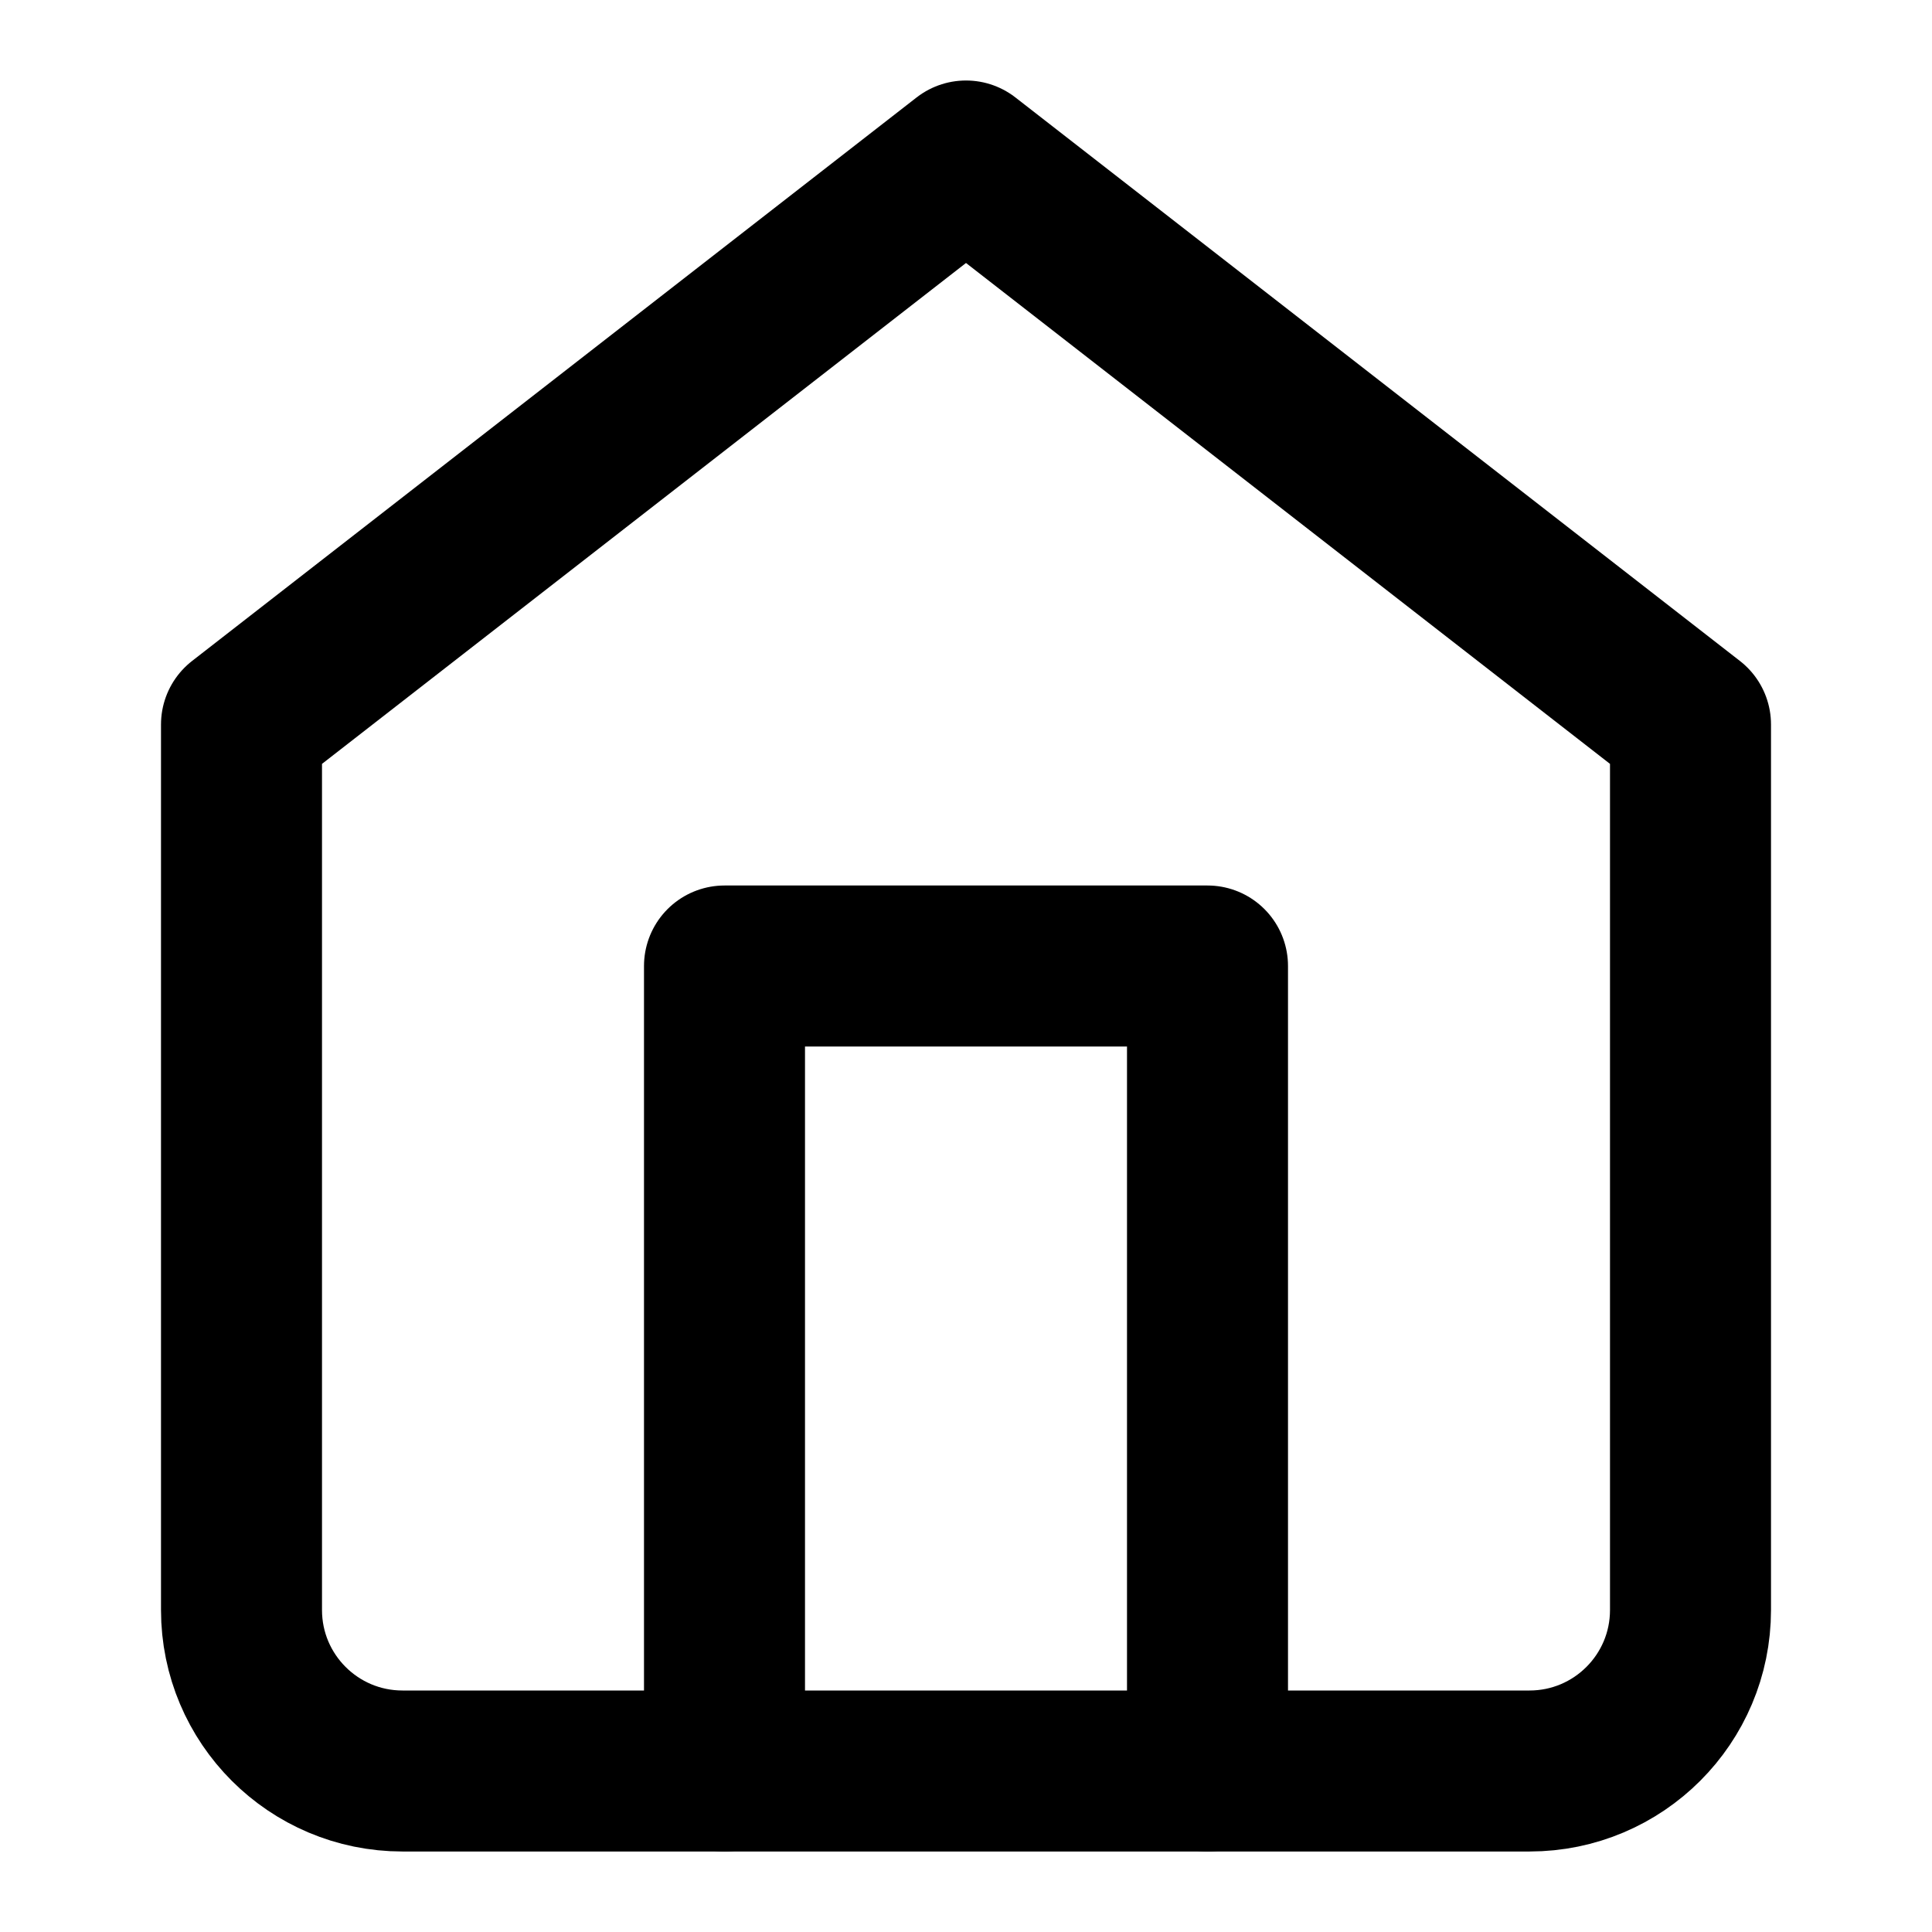
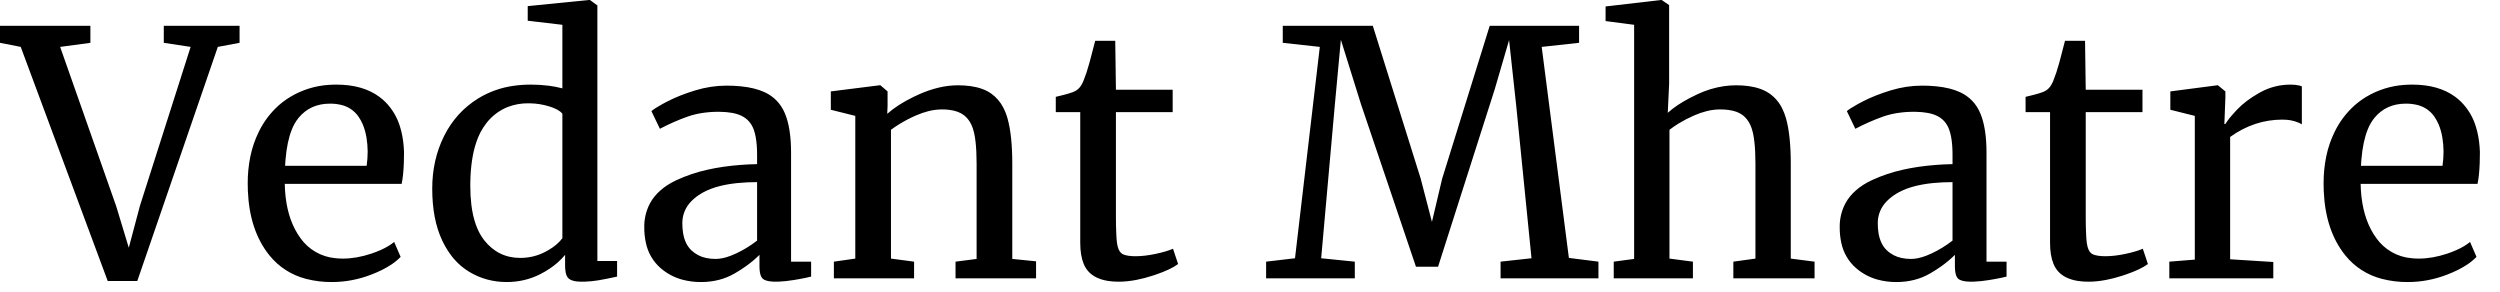
- <svg xmlns="http://www.w3.org/2000/svg" width="{{ .width }}" height="{{ .height }}" viewBox="0 0 24 24" fill="none" stroke="currentColor" stroke-width="2" stroke-linecap="round" stroke-linejoin="round" class="feather feather-home">
-   <path d="M3 9l9-7 9 7v11a2 2 0 0 1-2 2H5a2 2 0 0 1-2-2z" />
-   <polyline points="9 22 9 12 15 12 15 22" />
+ <svg xmlns="http://www.w3.org/2000/svg" width="103pt" height="12pt" viewBox="0 0 103 12">
+   <g id="fontsvg1691781852006" stroke-linecap="round" fill-rule="evenodd" fill="#000000">
+     <path d="M 53.354 10.64 L 54.376 1.932 L 52.85 1.764 L 52.85 1.064 L 56.56 1.064 L 58.534 7.364 L 58.996 9.142 L 59.416 7.364 L 61.376 1.064 L 65.058 1.064 L 65.058 1.764 L 63.518 1.932 L 64.638 10.626 L 65.856 10.78 L 65.856 11.466 L 61.824 11.466 L 61.824 10.78 L 63.098 10.64 L 62.468 4.354 L 62.174 1.652 L 61.586 3.668 L 59.248 10.99 L 58.338 10.99 L 56.07 4.284 L 55.244 1.638 L 54.992 4.354 L 54.432 10.64 L 55.818 10.78 L 55.818 11.466 L 52.164 11.466 L 52.164 10.78 L 53.354 10.64 Z M 67.326 10.668 L 67.326 1.022 L 66.15 0.868 L 66.15 0.266 L 68.432 0 L 68.46 0 L 68.768 0.21 L 68.768 3.458 L 68.712 4.648 A 3.548 3.548 0 0 1 69.122 4.331 Q 69.341 4.185 69.607 4.044 A 7.426 7.426 0 0 1 69.944 3.878 A 3.874 3.874 0 0 1 71.029 3.55 A 3.501 3.501 0 0 1 71.526 3.514 A 3.754 3.754 0 0 1 72.039 3.547 Q 72.561 3.619 72.898 3.85 A 1.604 1.604 0 0 1 73.415 4.445 A 2.282 2.282 0 0 1 73.584 4.879 Q 73.78 5.572 73.78 6.748 L 73.78 10.654 L 74.76 10.78 L 74.76 11.466 L 71.414 11.466 L 71.414 10.78 L 72.324 10.654 L 72.324 6.734 A 9.874 9.874 0 0 0 72.313 6.253 Q 72.292 5.813 72.228 5.509 A 2.604 2.604 0 0 0 72.212 5.439 A 1.54 1.54 0 0 0 72.102 5.124 Q 71.998 4.91 71.833 4.772 A 0.96 0.96 0 0 0 71.792 4.739 Q 71.574 4.575 71.201 4.528 A 2.631 2.631 0 0 0 70.868 4.508 A 2.31 2.31 0 0 0 70.313 4.579 Q 70.059 4.642 69.79 4.76 A 5.182 5.182 0 0 0 69.158 5.089 A 4.249 4.249 0 0 0 68.782 5.348 L 68.782 10.654 L 69.748 10.78 L 69.748 11.466 L 66.486 11.466 L 66.486 10.78 L 67.326 10.668 Z M 0 1.764 L 0 1.064 L 3.724 1.064 L 3.724 1.764 L 2.478 1.932 L 4.788 8.498 L 5.306 10.206 L 5.768 8.47 L 7.854 1.932 L 6.748 1.764 L 6.748 1.064 L 9.87 1.064 L 9.87 1.764 L 8.974 1.932 L 5.656 11.578 L 4.438 11.578 L 0.854 1.932 L 0 1.764 Z M 35.238 10.654 L 35.238 4.774 L 34.23 4.522 L 34.23 3.766 L 36.232 3.514 L 36.274 3.514 L 36.568 3.766 L 36.568 4.354 L 36.554 4.69 Q 36.983 4.309 37.644 3.989 A 7.387 7.387 0 0 1 37.884 3.878 A 4.545 4.545 0 0 1 38.668 3.611 A 3.456 3.456 0 0 1 39.466 3.514 A 3.739 3.739 0 0 1 39.978 3.547 Q 40.239 3.583 40.452 3.659 A 1.597 1.597 0 0 1 40.831 3.85 A 1.601 1.601 0 0 1 41.332 4.427 A 2.301 2.301 0 0 1 41.51 4.879 Q 41.706 5.572 41.706 6.748 L 41.706 10.668 L 42.686 10.766 L 42.686 11.466 L 39.368 11.466 L 39.368 10.78 L 40.236 10.668 L 40.236 6.734 A 9.874 9.874 0 0 0 40.225 6.253 Q 40.204 5.813 40.14 5.509 A 2.604 2.604 0 0 0 40.124 5.439 A 1.54 1.54 0 0 0 40.014 5.124 Q 39.91 4.91 39.745 4.772 A 0.96 0.96 0 0 0 39.704 4.739 Q 39.476 4.568 39.096 4.524 A 2.48 2.48 0 0 0 38.808 4.508 A 2.31 2.31 0 0 0 38.253 4.579 Q 37.999 4.642 37.73 4.76 A 5.45 5.45 0 0 0 37.031 5.127 A 4.614 4.614 0 0 0 36.708 5.348 L 36.708 10.654 L 37.66 10.78 L 37.66 11.466 L 34.356 11.466 L 34.356 10.78 L 35.238 10.654 Z M 23.17 3.64 L 23.17 1.022 L 21.742 0.854 L 21.742 0.252 L 24.262 0 L 24.304 0 L 24.612 0.224 L 24.612 10.752 L 25.424 10.752 L 25.424 11.396 Q 24.976 11.494 24.647 11.55 A 4.01 4.01 0 0 1 24.112 11.603 A 4.587 4.587 0 0 1 23.954 11.606 A 1.66 1.66 0 0 1 23.775 11.597 Q 23.594 11.577 23.486 11.514 A 0.38 0.38 0 0 1 23.436 11.48 A 0.323 0.323 0 0 1 23.35 11.364 Q 23.299 11.254 23.286 11.074 A 1.799 1.799 0 0 1 23.282 10.948 L 23.282 10.5 A 2.917 2.917 0 0 1 22.662 11.058 A 3.706 3.706 0 0 1 22.253 11.298 Q 21.616 11.62 20.874 11.62 Q 20.034 11.62 19.334 11.2 A 2.668 2.668 0 0 1 18.523 10.433 A 3.57 3.57 0 0 1 18.221 9.912 Q 17.808 9.044 17.808 7.77 Q 17.808 6.58 18.298 5.6 Q 18.788 4.62 19.705 4.053 A 3.767 3.767 0 0 1 21.157 3.536 A 4.898 4.898 0 0 1 21.868 3.486 A 5.744 5.744 0 0 1 22.611 3.532 A 4.507 4.507 0 0 1 23.17 3.64 Z M 31.192 6.762 L 31.192 6.37 A 5.037 5.037 0 0 0 31.178 5.986 Q 31.148 5.594 31.052 5.334 Q 30.912 4.956 30.569 4.781 Q 30.24 4.613 29.648 4.606 A 4.409 4.409 0 0 0 29.596 4.606 A 4.327 4.327 0 0 0 28.919 4.657 A 3.337 3.337 0 0 0 28.315 4.809 Q 27.748 5.012 27.188 5.306 L 26.838 4.578 Q 26.975 4.462 27.287 4.29 A 9.047 9.047 0 0 1 27.51 4.172 Q 28 3.92 28.644 3.724 Q 29.288 3.528 29.932 3.528 A 5.934 5.934 0 0 1 30.513 3.555 Q 30.81 3.584 31.059 3.646 A 2.424 2.424 0 0 1 31.507 3.801 Q 32.088 4.074 32.34 4.676 Q 32.592 5.278 32.592 6.286 L 32.592 10.78 L 33.418 10.78 L 33.418 11.396 Q 33.228 11.444 32.969 11.491 A 13.335 13.335 0 0 1 32.711 11.536 A 6.089 6.089 0 0 1 32.381 11.581 Q 32.217 11.599 32.072 11.604 A 3.212 3.212 0 0 1 31.962 11.606 Q 31.664 11.606 31.512 11.537 A 0.344 0.344 0 0 1 31.43 11.487 A 0.292 0.292 0 0 1 31.356 11.385 Q 31.29 11.241 31.29 10.962 L 31.29 10.5 A 4.382 4.382 0 0 1 30.758 10.95 A 5.657 5.657 0 0 1 30.261 11.27 Q 29.652 11.62 28.882 11.62 A 2.881 2.881 0 0 1 28.093 11.517 A 2.266 2.266 0 0 1 27.209 11.039 A 1.88 1.88 0 0 1 26.612 10.013 A 2.892 2.892 0 0 1 26.544 9.366 A 2.037 2.037 0 0 1 26.778 8.379 Q 27.099 7.787 27.86 7.427 A 6.22 6.22 0 0 1 29.144 6.993 Q 29.772 6.851 30.504 6.795 A 12.477 12.477 0 0 1 31.192 6.762 Z M 80.444 6.762 L 80.444 6.37 A 5.037 5.037 0 0 0 80.43 5.986 Q 80.4 5.594 80.304 5.334 Q 80.164 4.956 79.821 4.781 Q 79.492 4.613 78.9 4.606 A 4.409 4.409 0 0 0 78.848 4.606 A 4.327 4.327 0 0 0 78.171 4.657 A 3.337 3.337 0 0 0 77.567 4.809 Q 77 5.012 76.44 5.306 L 76.09 4.578 Q 76.227 4.462 76.539 4.29 A 9.047 9.047 0 0 1 76.762 4.172 Q 77.252 3.92 77.896 3.724 Q 78.54 3.528 79.184 3.528 A 5.934 5.934 0 0 1 79.765 3.555 Q 80.062 3.584 80.311 3.646 A 2.424 2.424 0 0 1 80.759 3.801 Q 81.34 4.074 81.592 4.676 Q 81.844 5.278 81.844 6.286 L 81.844 10.78 L 82.67 10.78 L 82.67 11.396 Q 82.48 11.444 82.221 11.491 A 13.335 13.335 0 0 1 81.963 11.536 A 6.089 6.089 0 0 1 81.633 11.581 Q 81.469 11.599 81.324 11.604 A 3.212 3.212 0 0 1 81.214 11.606 Q 80.916 11.606 80.764 11.537 A 0.344 0.344 0 0 1 80.682 11.487 A 0.292 0.292 0 0 1 80.608 11.385 Q 80.542 11.241 80.542 10.962 L 80.542 10.5 A 4.382 4.382 0 0 1 80.01 10.95 A 5.657 5.657 0 0 1 79.513 11.27 Q 78.904 11.62 78.134 11.62 A 2.881 2.881 0 0 1 77.345 11.517 A 2.266 2.266 0 0 1 76.461 11.039 A 1.88 1.88 0 0 1 75.864 10.013 A 2.892 2.892 0 0 1 75.796 9.366 A 2.037 2.037 0 0 1 76.03 8.379 Q 76.351 7.787 77.112 7.427 A 6.22 6.22 0 0 1 78.396 6.993 Q 79.024 6.851 79.756 6.795 A 12.477 12.477 0 0 1 80.444 6.762 Z M 89.376 11.466 L 89.376 10.78 L 90.426 10.696 L 90.426 4.774 L 89.418 4.522 L 89.418 3.766 L 91.35 3.514 L 91.378 3.514 L 91.686 3.766 L 91.686 4.018 L 91.644 5.11 L 91.686 5.11 Q 91.803 4.911 92.076 4.615 A 7.578 7.578 0 0 1 92.19 4.494 Q 92.531 4.14 93.057 3.841 A 5.368 5.368 0 0 1 93.128 3.801 Q 93.702 3.486 94.374 3.486 A 1.849 1.849 0 0 1 94.563 3.495 Q 94.656 3.505 94.735 3.524 A 0.867 0.867 0 0 1 94.836 3.556 L 94.836 5.124 Q 94.751 5.063 94.576 5.008 A 2.318 2.318 0 0 0 94.521 4.991 A 1.566 1.566 0 0 0 94.246 4.938 A 2.012 2.012 0 0 0 94.038 4.928 Q 92.876 4.928 91.882 5.642 L 91.882 10.682 L 93.66 10.794 L 93.66 11.466 L 89.376 11.466 Z M 16.548 7.574 L 11.732 7.574 Q 11.754 8.683 12.153 9.446 A 2.868 2.868 0 0 0 12.376 9.807 A 1.979 1.979 0 0 0 13.817 10.637 A 2.767 2.767 0 0 0 14.126 10.654 Q 14.686 10.654 15.295 10.451 A 4.268 4.268 0 0 0 15.681 10.302 Q 16.02 10.152 16.24 9.968 L 16.506 10.584 A 2.349 2.349 0 0 1 16.116 10.904 Q 15.779 11.128 15.302 11.312 Q 14.504 11.62 13.678 11.62 A 4.131 4.131 0 0 1 12.62 11.492 A 2.831 2.831 0 0 1 11.095 10.514 Q 10.282 9.502 10.212 7.869 A 7.301 7.301 0 0 1 10.206 7.56 A 5.448 5.448 0 0 1 10.314 6.449 A 4.213 4.213 0 0 1 10.668 5.418 A 3.514 3.514 0 0 1 11.467 4.356 A 3.32 3.32 0 0 1 11.963 3.99 A 3.505 3.505 0 0 1 13.533 3.498 A 4.278 4.278 0 0 1 13.86 3.486 Q 14.944 3.486 15.625 3.986 A 2.226 2.226 0 0 1 15.883 4.207 A 2.439 2.439 0 0 1 16.479 5.214 Q 16.597 5.588 16.633 6.038 A 4.881 4.881 0 0 1 16.646 6.272 A 12.085 12.085 0 0 1 16.638 6.72 Q 16.618 7.252 16.548 7.574 Z M 102.074 7.574 L 97.258 7.574 Q 97.28 8.683 97.679 9.446 A 2.868 2.868 0 0 0 97.902 9.807 A 1.979 1.979 0 0 0 99.343 10.637 A 2.767 2.767 0 0 0 99.652 10.654 Q 100.212 10.654 100.821 10.451 A 4.268 4.268 0 0 0 101.207 10.302 Q 101.546 10.152 101.766 9.968 L 102.032 10.584 A 2.349 2.349 0 0 1 101.642 10.904 Q 101.305 11.128 100.828 11.312 Q 100.03 11.62 99.204 11.62 A 4.131 4.131 0 0 1 98.146 11.492 A 2.831 2.831 0 0 1 96.621 10.514 Q 95.808 9.502 95.738 7.869 A 7.301 7.301 0 0 1 95.732 7.56 A 5.448 5.448 0 0 1 95.84 6.449 A 4.213 4.213 0 0 1 96.194 5.418 A 3.514 3.514 0 0 1 96.993 4.356 A 3.32 3.32 0 0 1 97.489 3.99 A 3.505 3.505 0 0 1 99.059 3.498 A 4.278 4.278 0 0 1 99.386 3.486 Q 100.47 3.486 101.151 3.986 A 2.226 2.226 0 0 1 101.409 4.207 A 2.439 2.439 0 0 1 102.005 5.214 Q 102.123 5.588 102.159 6.038 A 4.881 4.881 0 0 1 102.172 6.272 A 12.085 12.085 0 0 1 102.164 6.72 Q 102.144 7.252 102.074 7.574 Z M 44.506 9.996 L 44.506 4.62 L 43.498 4.62 L 43.498 3.99 Q 43.564 3.977 43.85 3.903 A 49.8 49.8 0 0 0 43.89 3.892 A 4.433 4.433 0 0 0 44.034 3.852 Q 44.232 3.793 44.318 3.742 A 0.37 0.37 0 0 0 44.324 3.738 A 0.583 0.583 0 0 0 44.496 3.587 Q 44.553 3.513 44.601 3.415 A 1.495 1.495 0 0 0 44.674 3.234 Q 44.759 3.032 44.868 2.644 A 14.797 14.797 0 0 0 44.94 2.38 A 452.165 452.165 0 0 0 44.993 2.176 Q 45.08 1.843 45.111 1.722 A 8.652 8.652 0 0 0 45.122 1.68 L 45.948 1.68 L 45.976 3.696 L 48.314 3.696 L 48.314 4.62 L 45.976 4.62 L 45.976 8.918 A 20.571 20.571 0 0 0 45.979 9.287 Q 45.988 9.785 46.023 10.027 A 1.825 1.825 0 0 0 46.025 10.038 Q 46.067 10.317 46.194 10.428 A 0.295 0.295 0 0 0 46.235 10.458 A 0.498 0.498 0 0 0 46.35 10.507 Q 46.471 10.544 46.655 10.553 A 2.666 2.666 0 0 0 46.788 10.556 Q 47.163 10.556 47.614 10.46 A 5.434 5.434 0 0 0 47.621 10.458 Q 48.043 10.367 48.29 10.264 A 1.713 1.713 0 0 0 48.328 10.248 L 48.538 10.878 Q 48.24 11.102 47.617 11.314 A 8.196 8.196 0 0 1 47.453 11.368 A 5.608 5.608 0 0 1 46.823 11.531 Q 46.435 11.606 46.088 11.606 A 2.787 2.787 0 0 1 45.65 11.574 Q 45.419 11.537 45.236 11.458 A 1.171 1.171 0 0 1 44.898 11.242 A 1.047 1.047 0 0 1 44.644 10.861 Q 44.506 10.52 44.506 9.996 Z M 84.462 9.996 L 84.462 4.62 L 83.454 4.62 L 83.454 3.99 Q 83.52 3.977 83.806 3.903 A 49.8 49.8 0 0 0 83.846 3.892 A 4.433 4.433 0 0 0 83.99 3.852 Q 84.188 3.793 84.274 3.742 A 0.37 0.37 0 0 0 84.28 3.738 A 0.583 0.583 0 0 0 84.452 3.587 Q 84.509 3.513 84.557 3.415 A 1.495 1.495 0 0 0 84.63 3.234 Q 84.715 3.032 84.824 2.644 A 14.797 14.797 0 0 0 84.896 2.38 A 452.165 452.165 0 0 0 84.949 2.176 Q 85.036 1.843 85.067 1.722 A 8.652 8.652 0 0 0 85.078 1.68 L 85.904 1.68 L 85.932 3.696 L 88.27 3.696 L 88.27 4.62 L 85.932 4.62 L 85.932 8.918 A 20.571 20.571 0 0 0 85.935 9.287 Q 85.944 9.785 85.979 10.027 A 1.825 1.825 0 0 0 85.981 10.038 Q 86.023 10.317 86.15 10.428 A 0.295 0.295 0 0 0 86.191 10.458 A 0.498 0.498 0 0 0 86.306 10.507 Q 86.427 10.544 86.611 10.553 A 2.666 2.666 0 0 0 86.744 10.556 Q 87.119 10.556 87.57 10.46 A 5.434 5.434 0 0 0 87.577 10.458 Q 87.999 10.367 88.246 10.264 A 1.713 1.713 0 0 0 88.284 10.248 L 88.494 10.878 Q 88.196 11.102 87.573 11.314 A 8.196 8.196 0 0 1 87.409 11.368 A 5.608 5.608 0 0 1 86.779 11.531 Q 86.391 11.606 86.044 11.606 A 2.787 2.787 0 0 1 85.606 11.574 Q 85.375 11.537 85.192 11.458 A 1.171 1.171 0 0 1 84.854 11.242 A 1.047 1.047 0 0 1 84.6 10.861 Q 84.462 10.52 84.462 9.996 Z M 23.17 9.814 L 23.17 4.69 A 0.425 0.425 0 0 0 23.077 4.593 Q 22.974 4.513 22.793 4.441 A 2.483 2.483 0 0 0 22.645 4.389 A 2.818 2.818 0 0 0 21.829 4.257 A 3.178 3.178 0 0 0 21.77 4.256 A 2.305 2.305 0 0 0 20.913 4.41 A 2.098 2.098 0 0 0 20.027 5.089 A 2.589 2.589 0 0 0 19.63 5.841 Q 19.392 6.527 19.377 7.524 A 8.981 8.981 0 0 0 19.376 7.658 A 6.376 6.376 0 0 0 19.421 8.446 Q 19.531 9.325 19.907 9.841 A 1.867 1.867 0 0 0 19.95 9.898 Q 20.523 10.624 21.43 10.626 A 2.359 2.359 0 0 0 21.434 10.626 Q 21.98 10.626 22.456 10.381 A 2.687 2.687 0 0 0 22.78 10.186 Q 22.946 10.069 23.068 9.937 A 1.44 1.44 0 0 0 23.17 9.814 Z M 31.192 9.912 L 31.192 7.504 A 8.033 8.033 0 0 0 30.393 7.541 Q 29.536 7.627 28.997 7.912 A 2.186 2.186 0 0 0 28.889 7.973 A 1.985 1.985 0 0 0 28.488 8.285 A 1.267 1.267 0 0 0 28.112 9.198 A 2.439 2.439 0 0 0 28.144 9.609 Q 28.221 10.059 28.483 10.311 A 1.242 1.242 0 0 0 29.09 10.628 A 1.826 1.826 0 0 0 29.484 10.668 Q 29.765 10.668 30.113 10.534 A 3.14 3.14 0 0 0 30.324 10.444 A 4.505 4.505 0 0 0 31.18 9.922 A 4.239 4.239 0 0 0 31.192 9.912 Z M 80.444 9.912 L 80.444 7.504 A 8.033 8.033 0 0 0 79.645 7.541 Q 78.788 7.627 78.249 7.912 A 2.186 2.186 0 0 0 78.141 7.973 A 1.985 1.985 0 0 0 77.74 8.285 A 1.267 1.267 0 0 0 77.364 9.198 A 2.439 2.439 0 0 0 77.396 9.609 Q 77.473 10.059 77.735 10.311 A 1.242 1.242 0 0 0 78.342 10.628 A 1.826 1.826 0 0 0 78.736 10.668 Q 79.017 10.668 79.365 10.534 A 3.14 3.14 0 0 0 79.576 10.444 A 4.505 4.505 0 0 0 80.432 9.922 A 4.239 4.239 0 0 0 80.444 9.912 Z M 11.746 6.832 L 15.106 6.832 Q 15.148 6.538 15.148 6.23 A 3.701 3.701 0 0 0 15.098 5.662 Q 15.047 5.362 14.943 5.119 A 1.761 1.761 0 0 0 14.763 4.795 A 1.193 1.193 0 0 0 14.03 4.316 A 1.928 1.928 0 0 0 13.594 4.27 Q 12.782 4.27 12.299 4.858 A 1.84 1.84 0 0 0 12.021 5.343 Q 11.827 5.827 11.764 6.565 A 7.821 7.821 0 0 0 11.746 6.832 Z M 97.272 6.832 L 100.632 6.832 Q 100.674 6.538 100.674 6.23 A 3.701 3.701 0 0 0 100.624 5.662 Q 100.573 5.362 100.469 5.119 A 1.761 1.761 0 0 0 100.289 4.795 A 1.193 1.193 0 0 0 99.556 4.316 A 1.928 1.928 0 0 0 99.12 4.27 Q 98.308 4.27 97.825 4.858 A 1.84 1.84 0 0 0 97.547 5.343 Q 97.353 5.827 97.29 6.565 A 7.821 7.821 0 0 0 97.272 6.832 Z" vector-effect="non-scaling-stroke" />
+   </g>
</svg>
